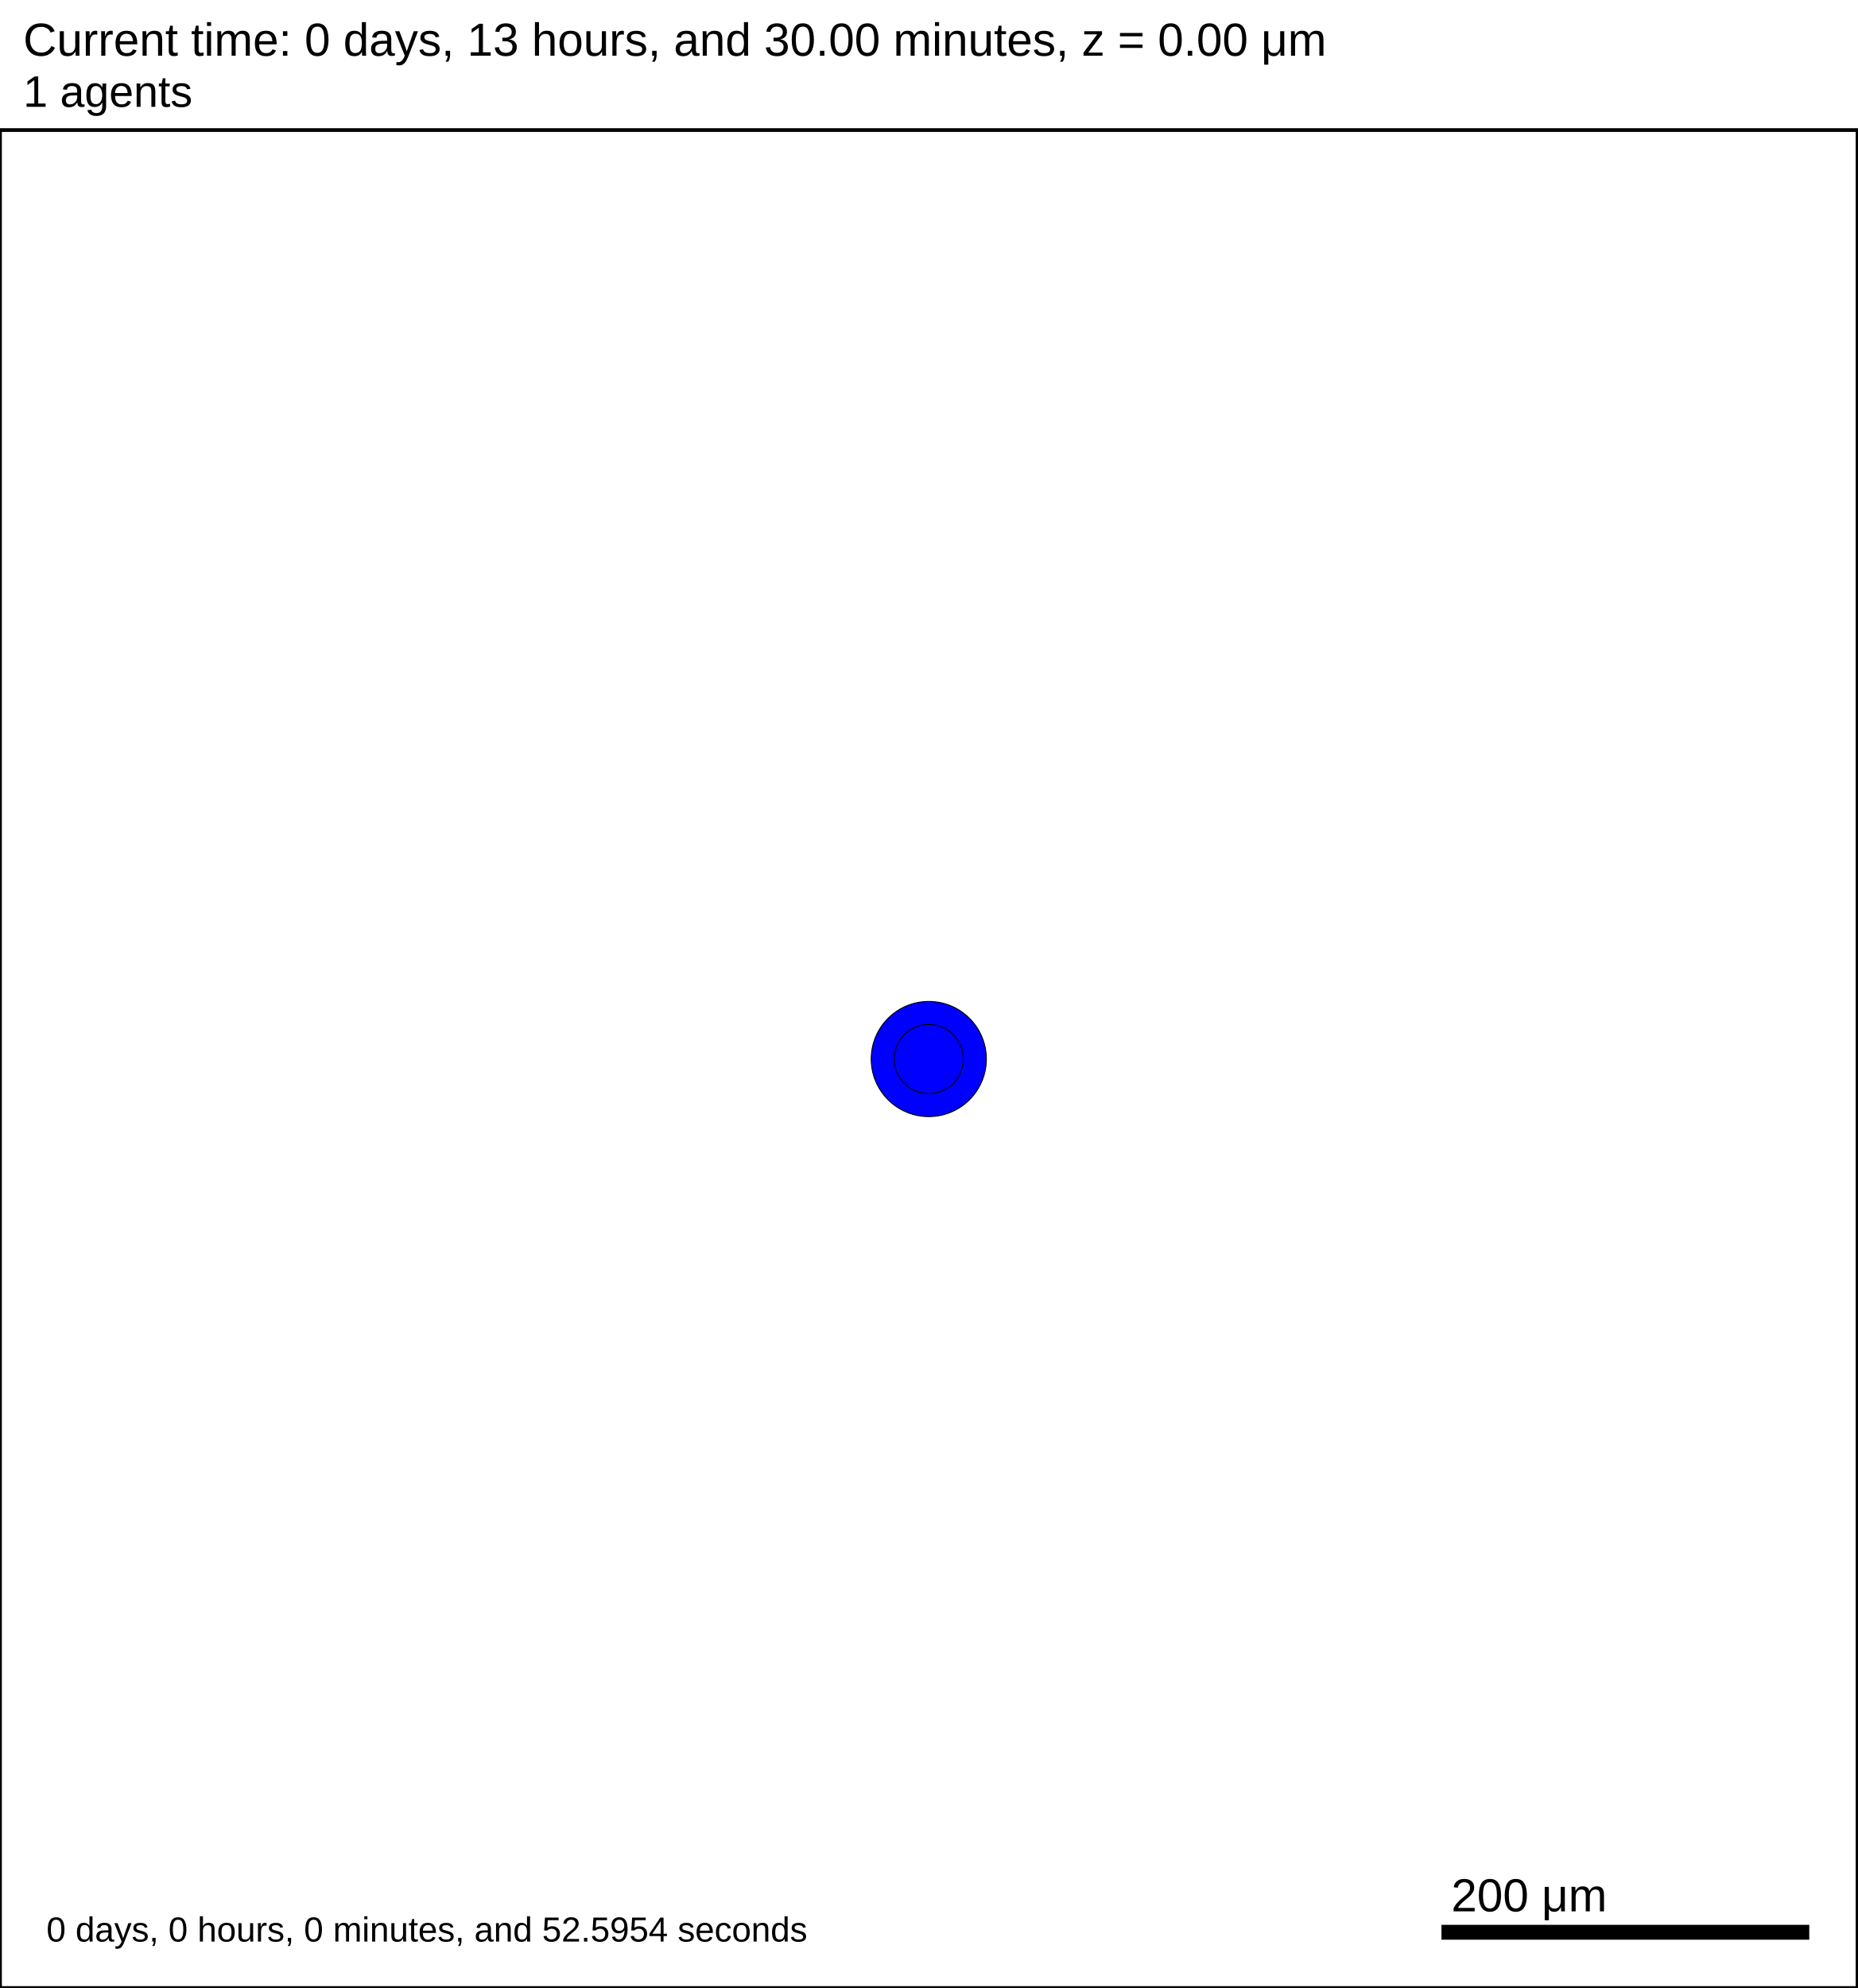
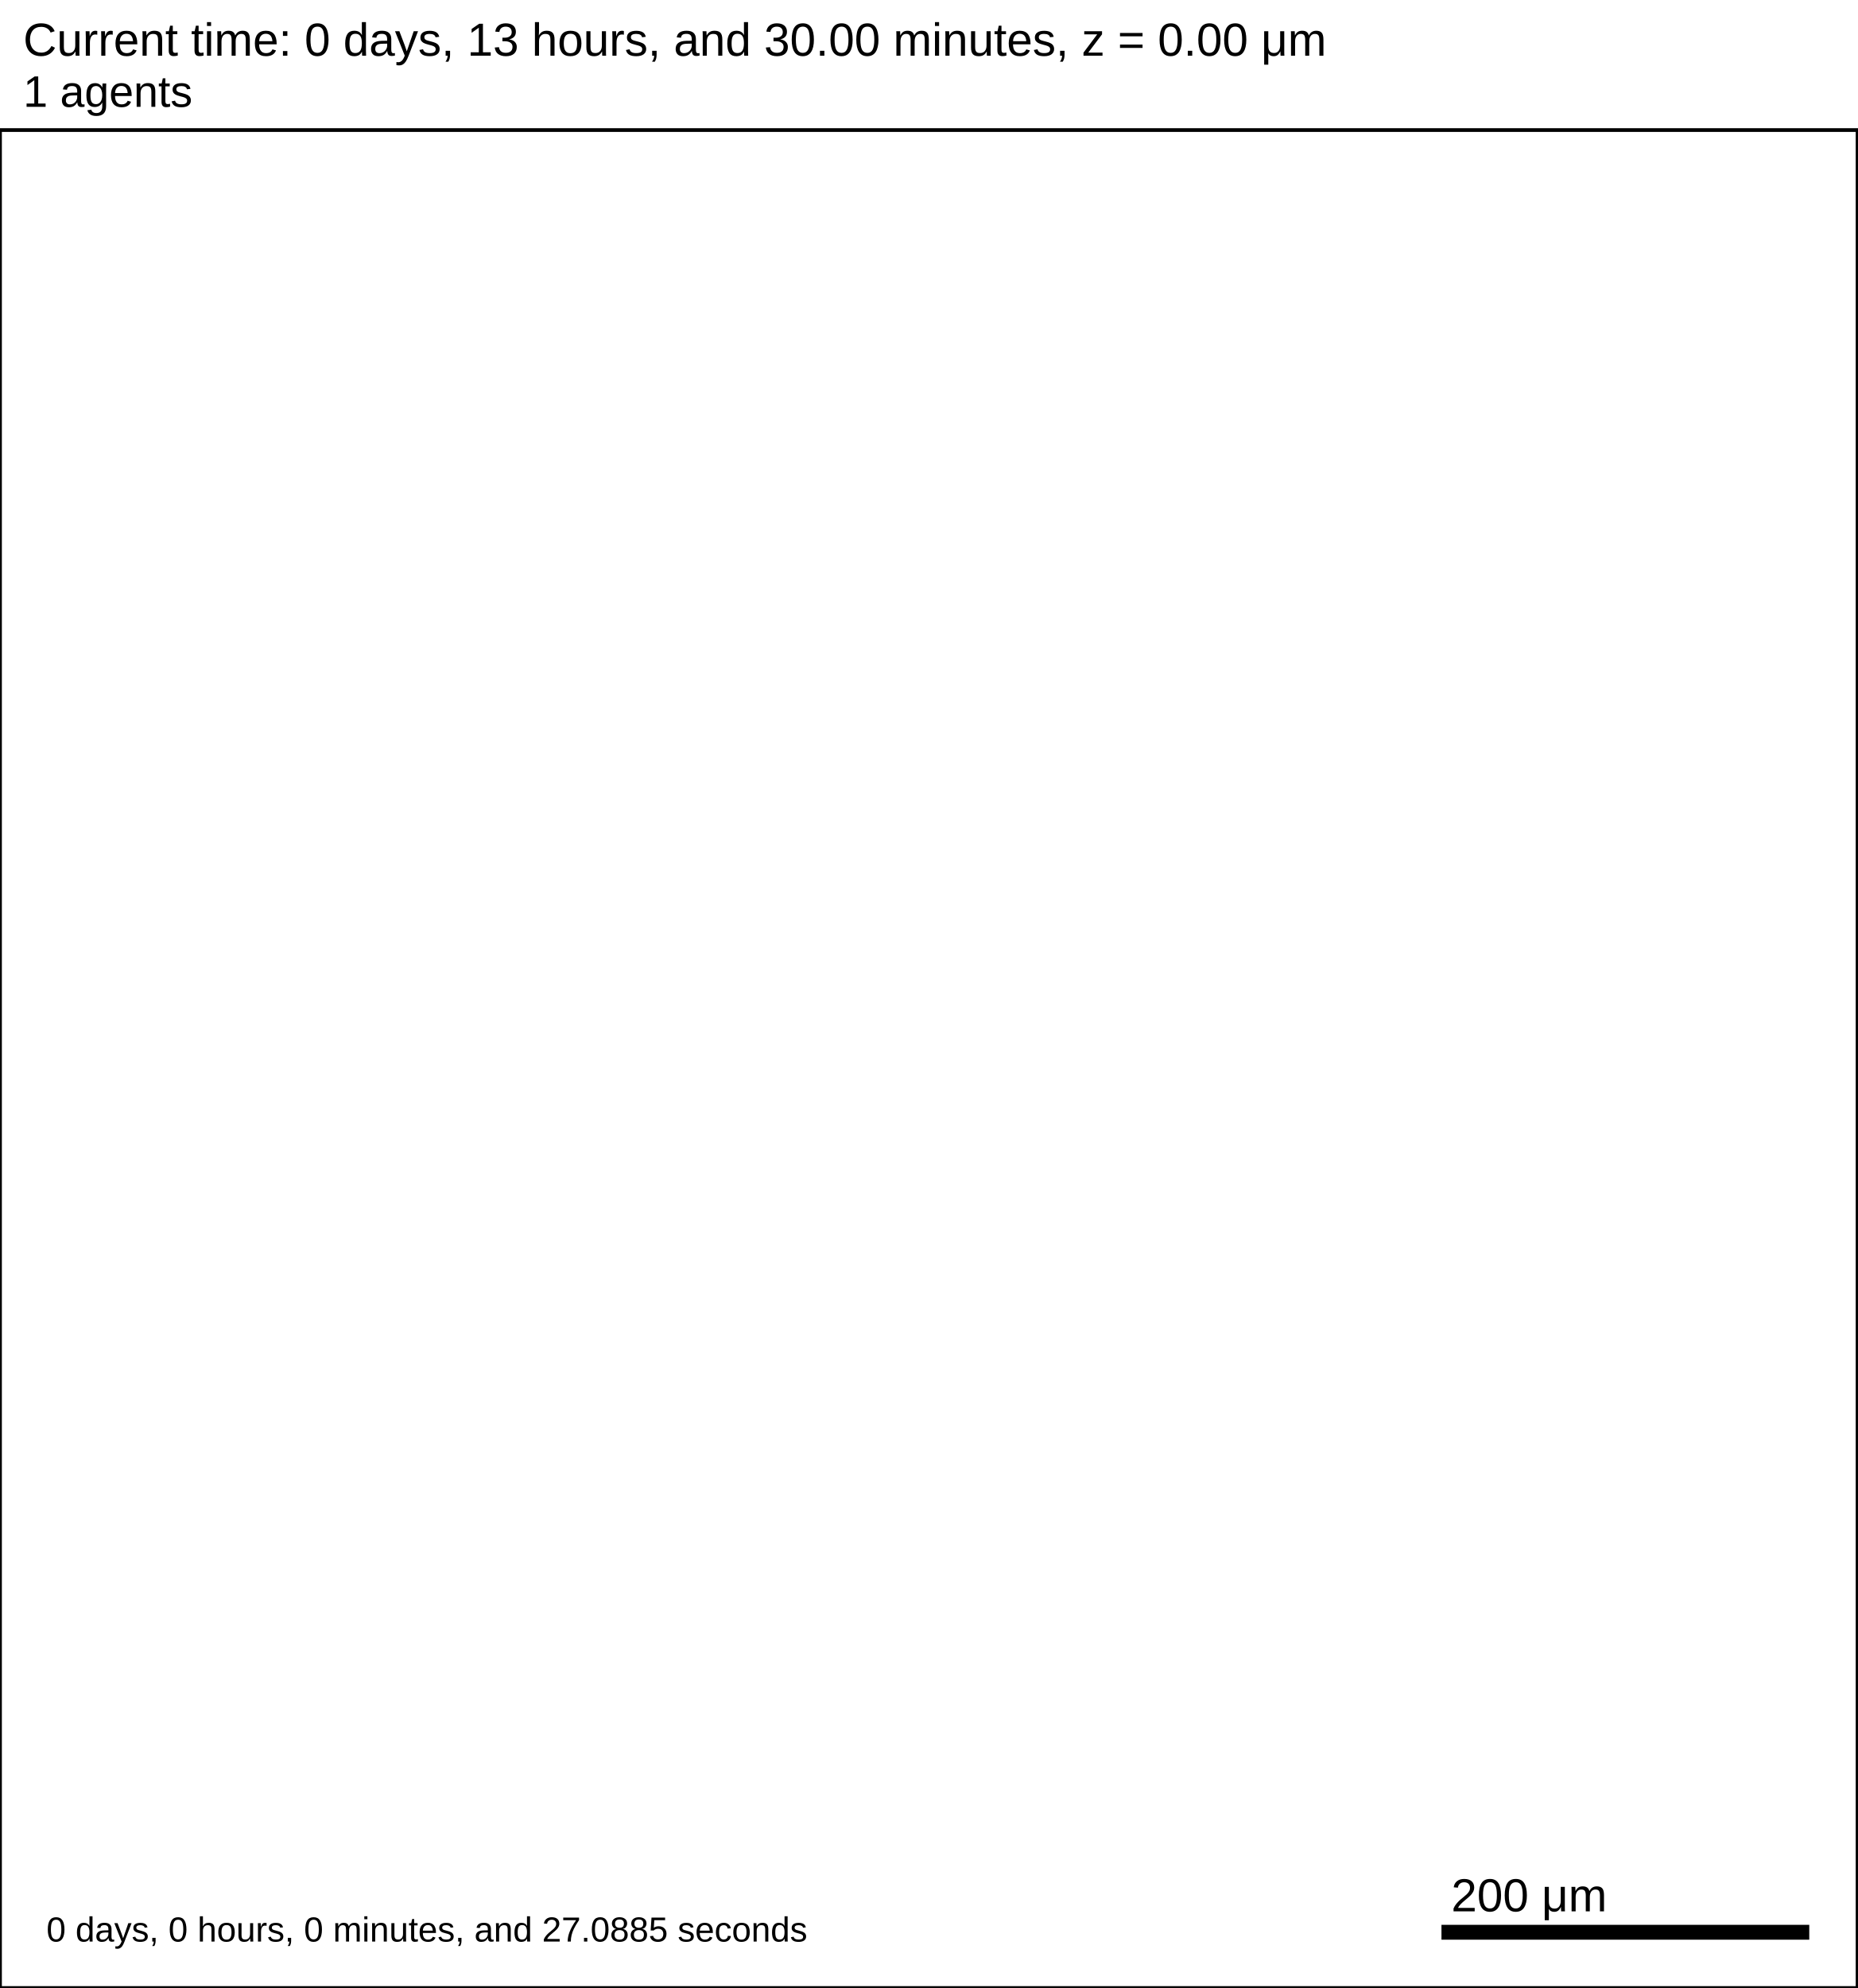
<svg xmlns="http://www.w3.org/2000/svg" version="1.1" width="1000" height="1070" id="svg2">
  <rect x="0" y="0" width="1000" height="1070" stroke-width="2" stroke="white" fill="white" />
  <text x="12.5" y="30" font-family="Arial" font-size="25" fill="black">
   Current time: 0 days, 13 hours, and 30.00 minutes, z = 0.00 μm
  </text>
  <text x="12.5" y="57.5" font-family="Arial" font-size="23.75" fill="black">
   1 agents
  </text>
  <g id="tissue" transform="translate(0,1070) scale(1,-1)">
    <g id="ECM">
  </g>
    <g id="cells">
      <g id="cell0">
-         <circle cx="500" cy="500" r="30.993" stroke-width="0.5" stroke="rgb(0,0,0)" fill="blue" />
-         <circle cx="500" cy="500" r="18.61" stroke-width="0.5" stroke="rgb(0,0,0)" fill="blue" />
+         <circle cx="500" cy="500" r="8.413" stroke-width="0.5" stroke="none" fill="none" />
+         <circle cx="500" cy="500" r="5.052" stroke-width="0.5" stroke="none" fill="none" />
      </g>
    </g>
  </g>
  <rect x="775" y="1035" width="200" height="10" stroke-width="2" stroke="rgb(255,255,255)" fill="rgb(0,0,0)" />
  <text x="781.25" y="1028.75" font-family="Arial" font-size="25" fill="black">
   200 μm
  </text>
  <text x="25" y="1045" font-family="Arial" font-size="18.75" fill="black">
-    0 days, 0 hours, 0 minutes, and 52.5954 seconds
+    0 days, 0 hours, 0 minutes, and 27.0885 seconds
  </text>
  <rect x="0" y="70" width="1000" height="1000" stroke-width="2" stroke="rgb(0,0,0)" fill="none" />
</svg>
